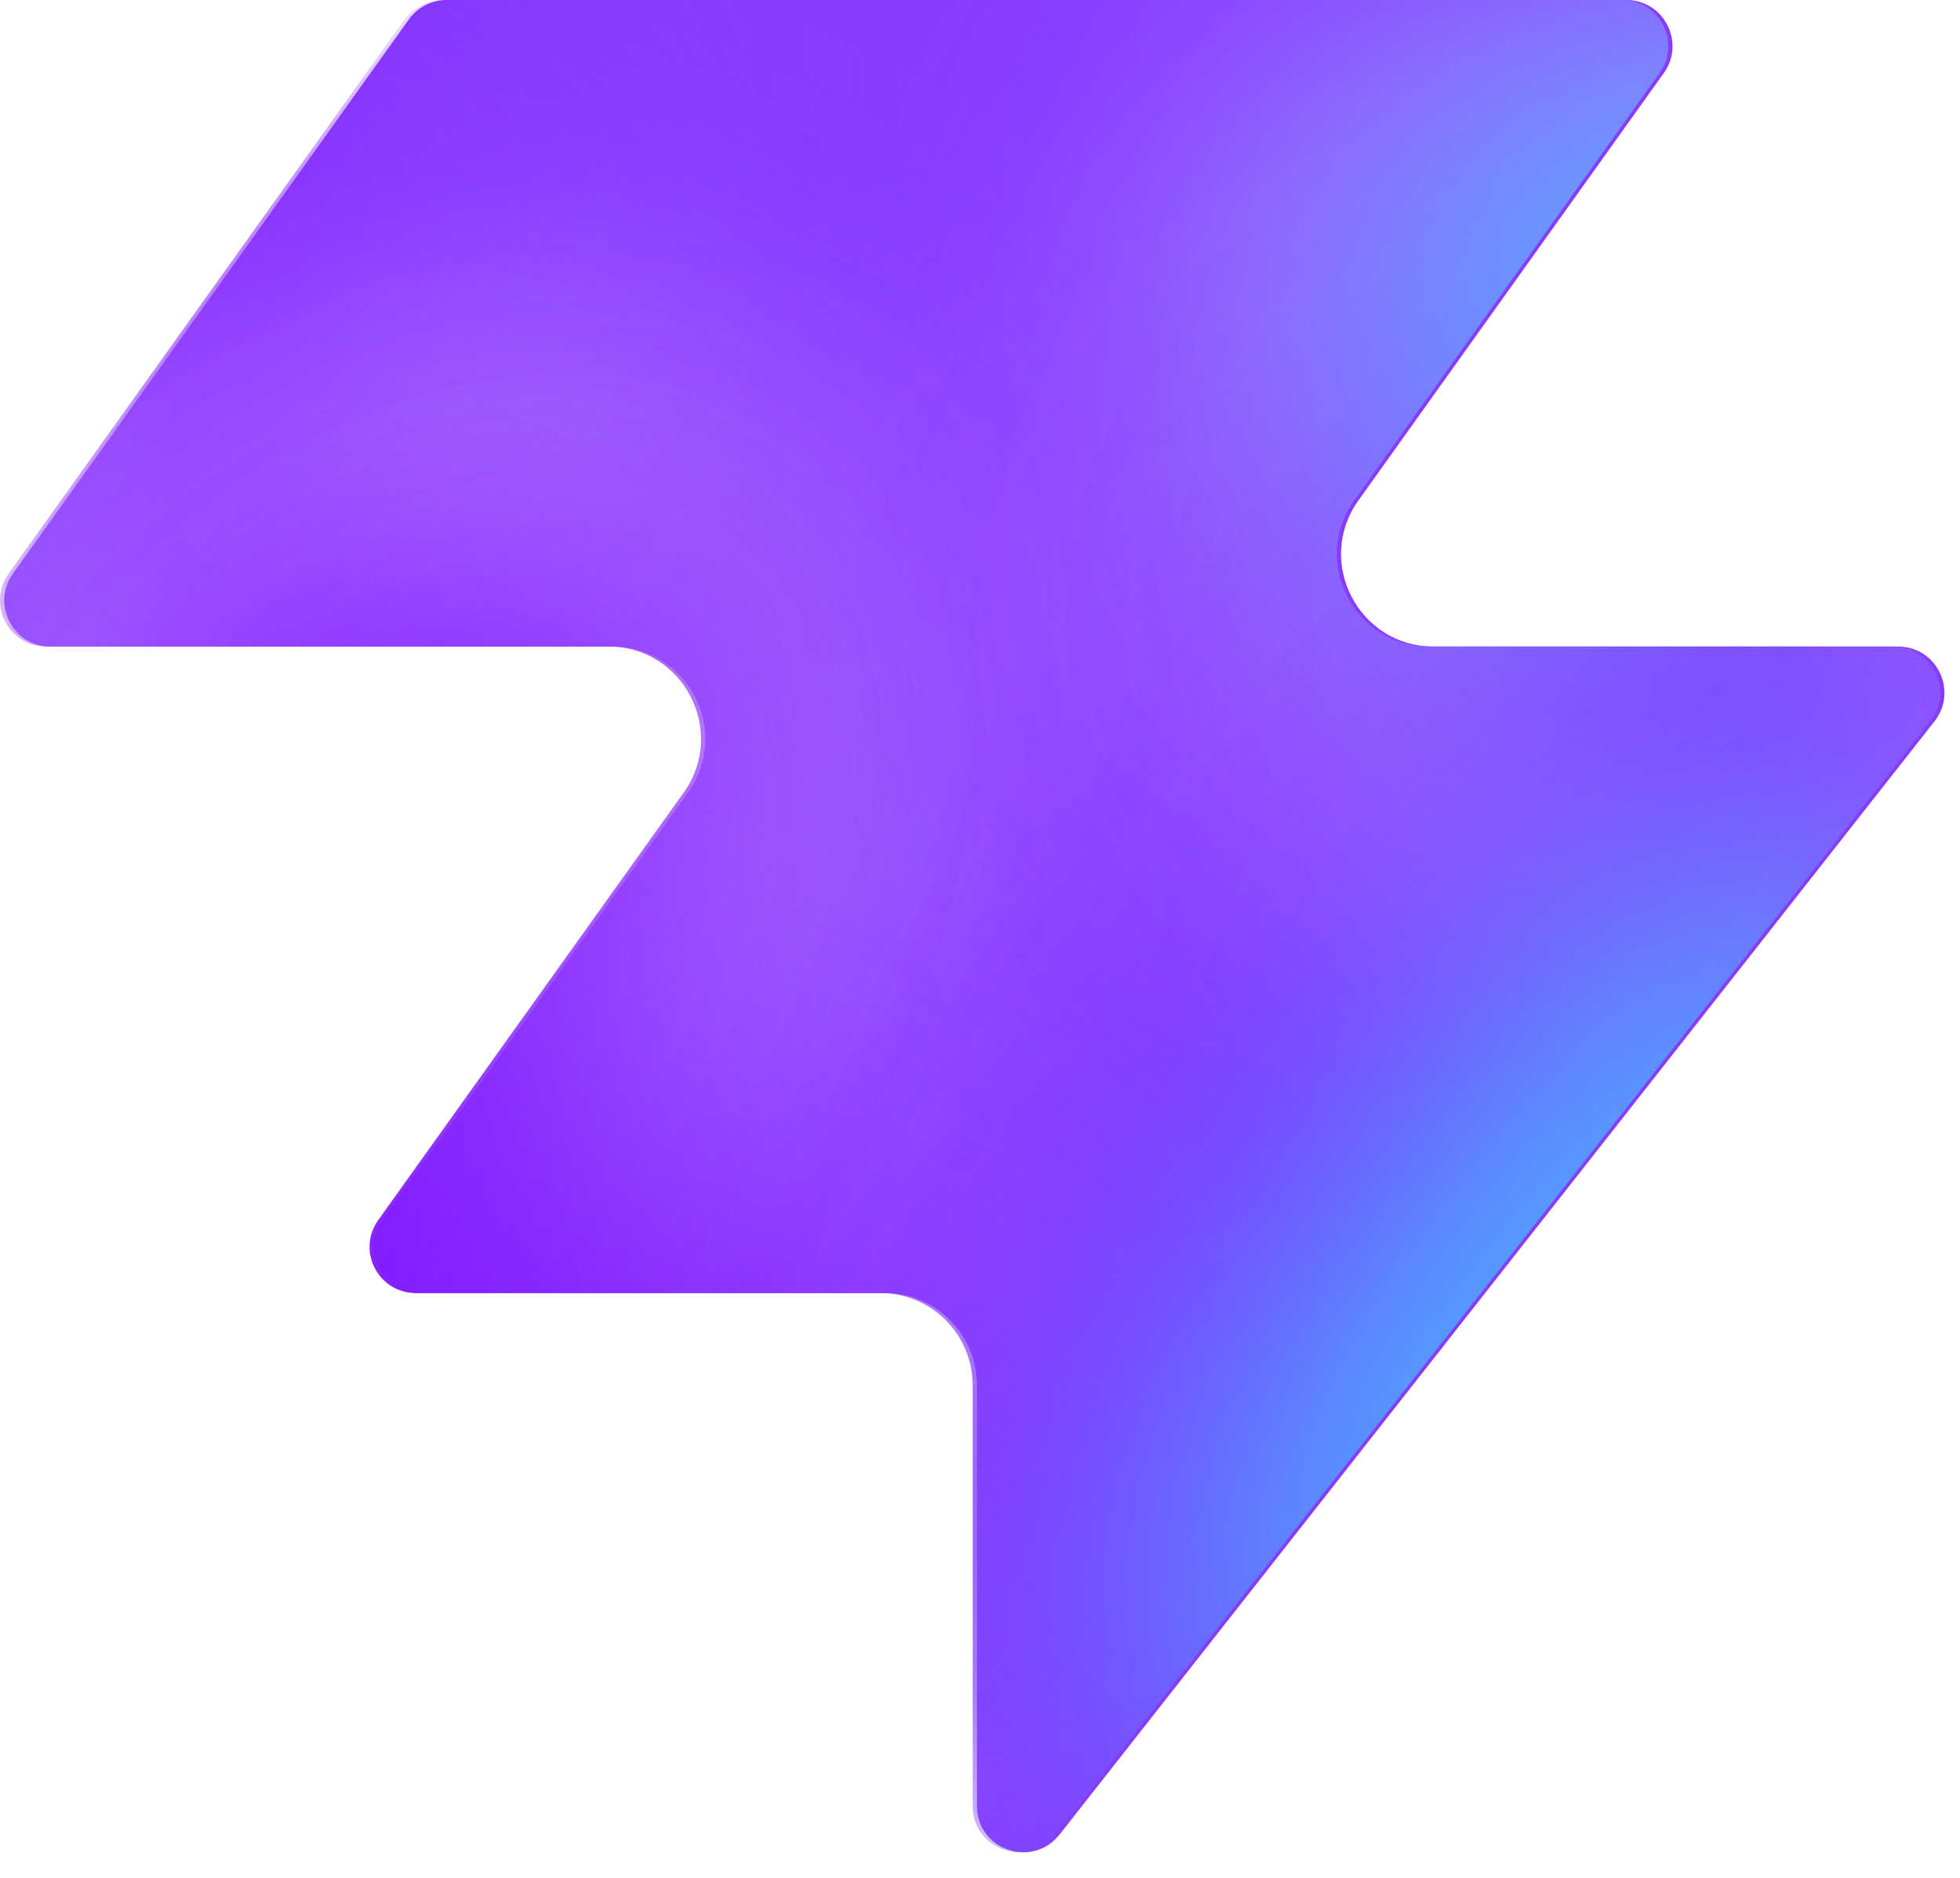
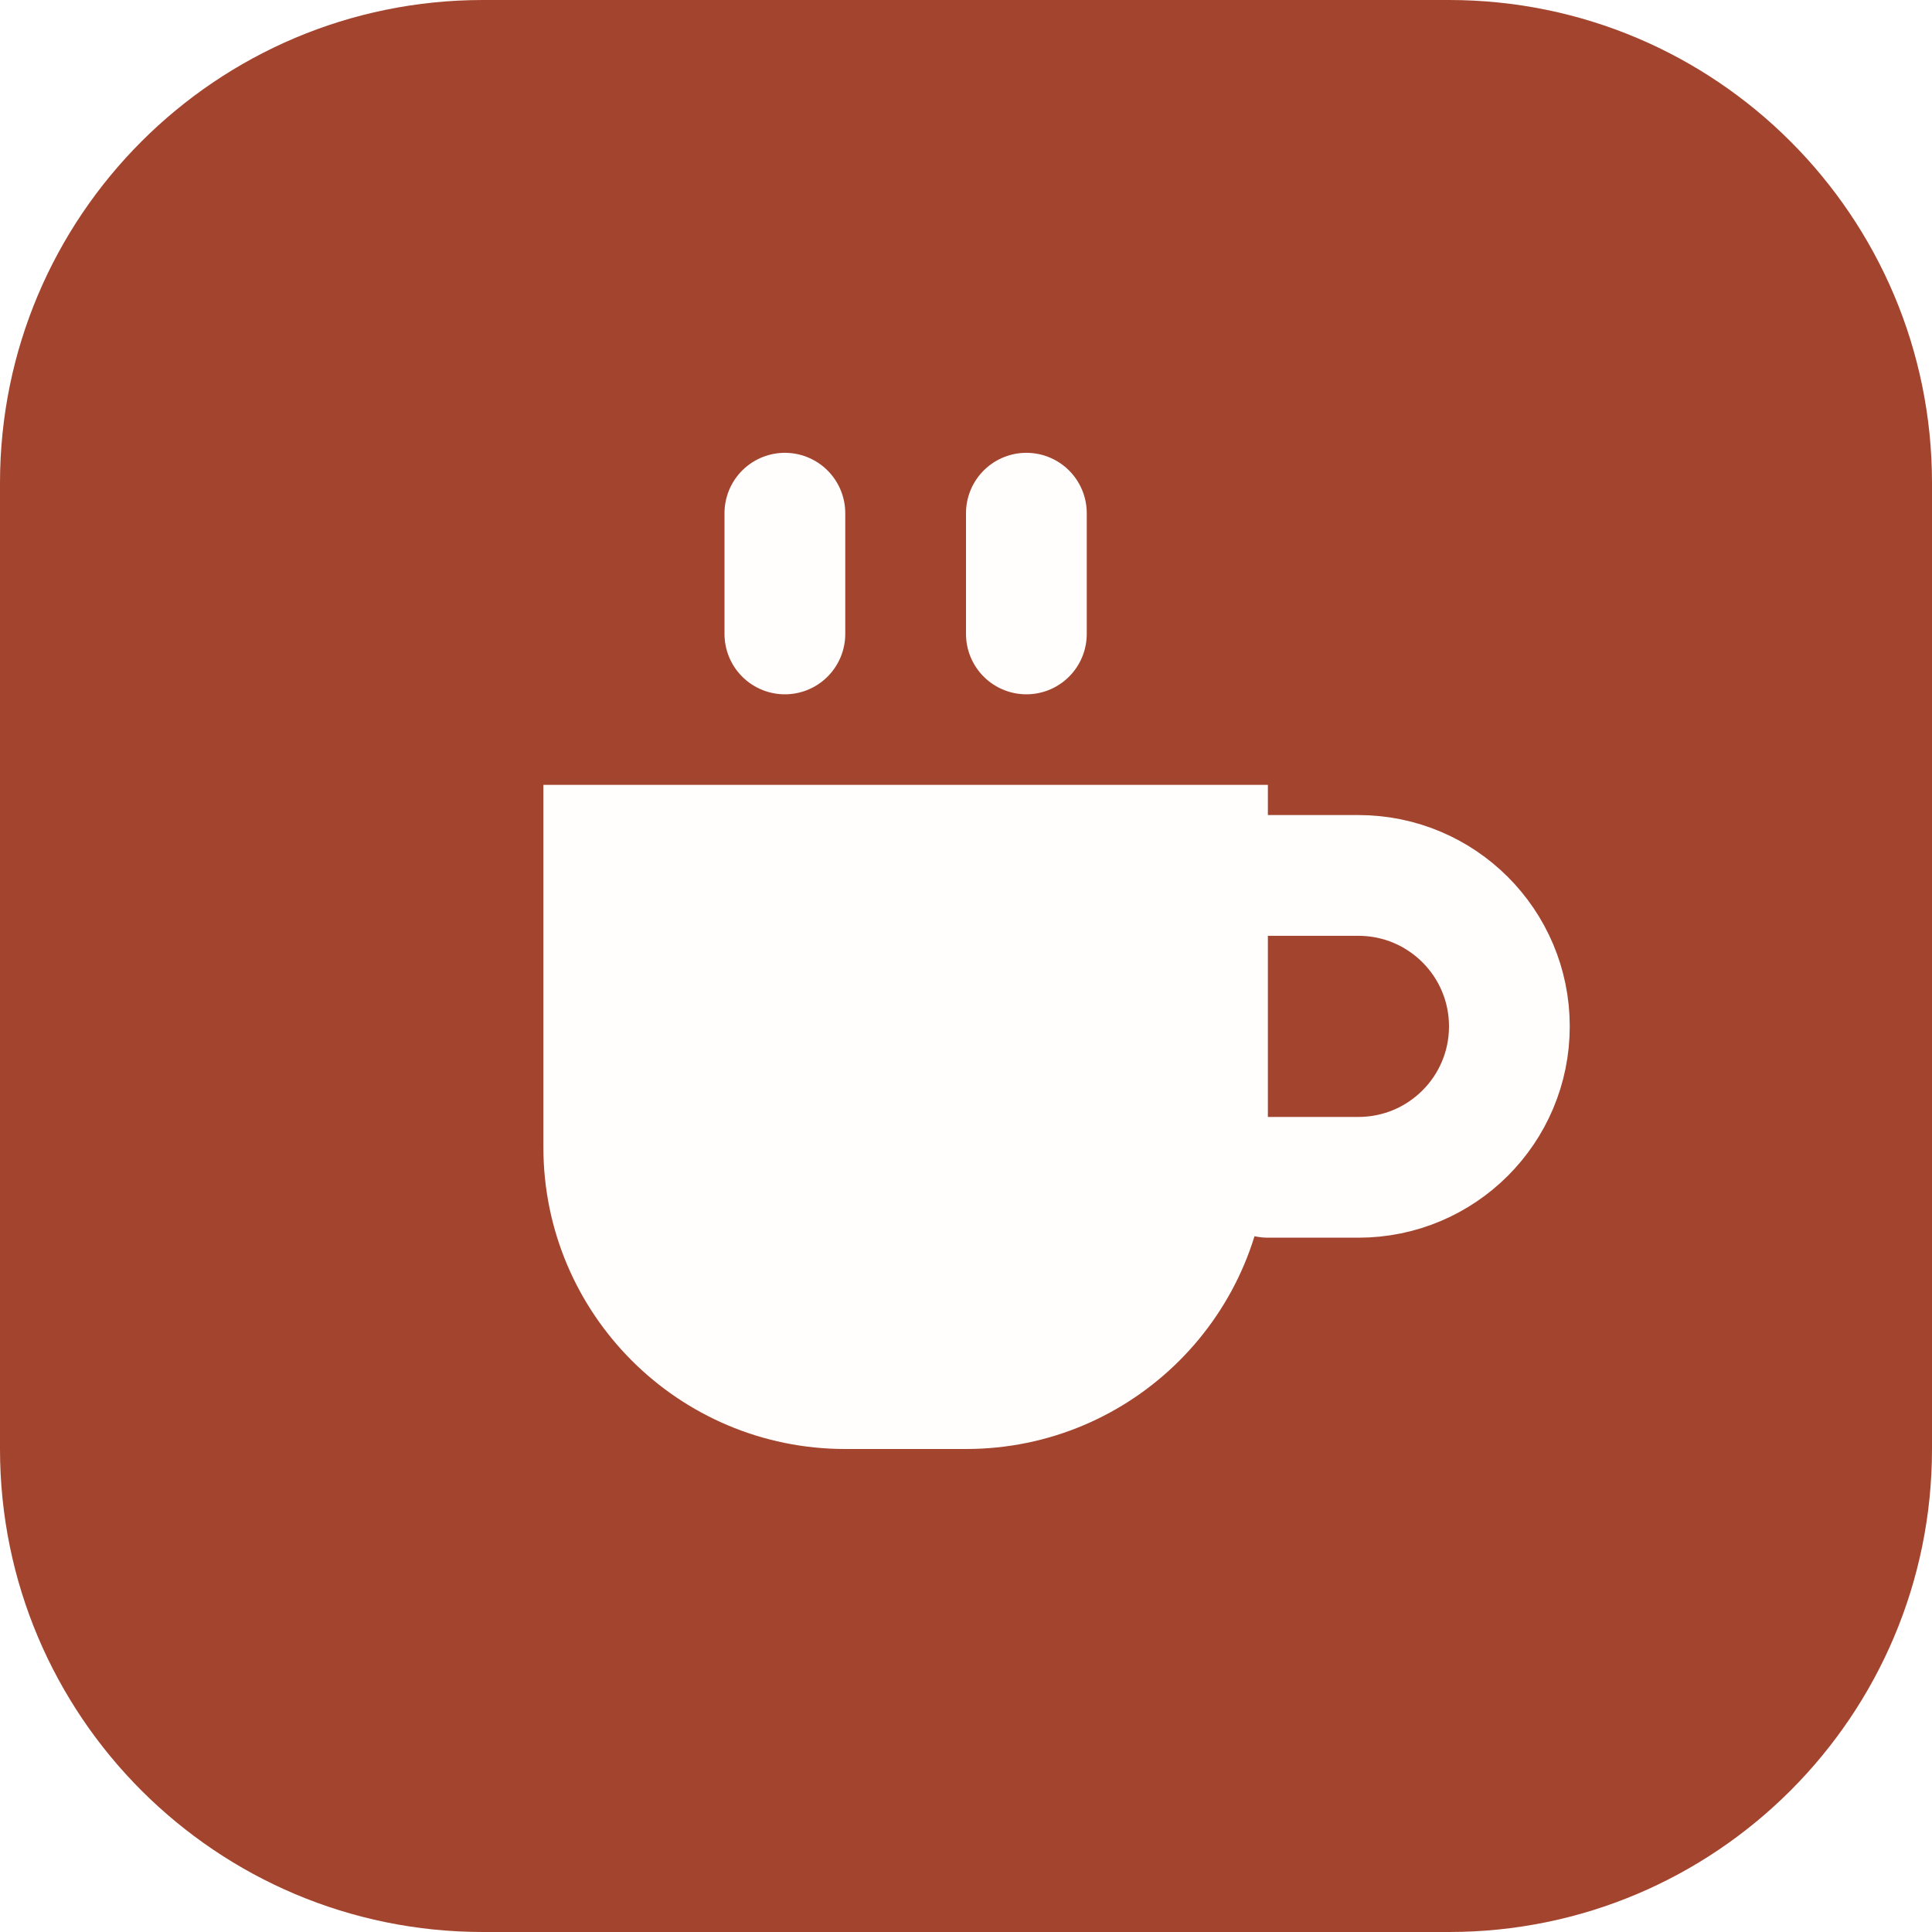
- <svg xmlns="http://www.w3.org/2000/svg" width="48" height="46" fill="none" viewBox="0 0 48 46">
-   <path fill="#863bff" d="M25.946 44.938c-.664.845-2.021.375-2.021-.698V33.937a2.26 2.26 0 0 0-2.262-2.262H10.287c-.92 0-1.456-1.04-.92-1.788l7.48-10.471c1.07-1.497 0-3.578-1.842-3.578H1.237c-.92 0-1.456-1.04-.92-1.788L10.013.474c.214-.297.556-.474.92-.474h28.894c.92 0 1.456 1.04.92 1.788l-7.48 10.471c-1.07 1.498 0 3.579 1.842 3.579h11.377c.943 0 1.473 1.088.89 1.83L25.947 44.94z" style="fill:#863bff;fill:color(display-p3 .525 .23 1);fill-opacity:1" />
-   <mask id="a" width="48" height="46" x="0" y="0" maskUnits="userSpaceOnUse" style="mask-type:alpha">
-     <path fill="#000" d="M25.842 44.938c-.664.844-2.021.375-2.021-.698V33.937a2.26 2.26 0 0 0-2.262-2.262H10.183c-.92 0-1.456-1.04-.92-1.788l7.48-10.471c1.07-1.498 0-3.579-1.842-3.579H1.133c-.92 0-1.456-1.04-.92-1.787L9.91.473c.214-.297.556-.474.92-.474h28.894c.92 0 1.456 1.04.92 1.788l-7.48 10.471c-1.07 1.498 0 3.578 1.842 3.578h11.377c.943 0 1.473 1.088.89 1.832L25.843 44.94z" style="fill:#000;fill-opacity:1" />
-   </mask>
-   <g mask="url(#a)">
-     <g filter="url(#b)">
-       <ellipse cx="5.508" cy="14.704" fill="#ede6ff" rx="5.508" ry="14.704" style="fill:#ede6ff;fill:color(display-p3 .927 .903 1);fill-opacity:1" transform="matrix(.00324 1 1 -.00324 -4.47 31.516)" />
-     </g>
-     <g filter="url(#c)">
-       <ellipse cx="10.399" cy="29.851" fill="#ede6ff" rx="10.399" ry="29.851" style="fill:#ede6ff;fill:color(display-p3 .927 .903 1);fill-opacity:1" transform="matrix(.00324 1 1 -.00324 -39.328 7.883)" />
-     </g>
-     <g filter="url(#d)">
-       <ellipse cx="5.508" cy="30.487" fill="#7e14ff" rx="5.508" ry="30.487" style="fill:#7e14ff;fill:color(display-p3 .492 .077 1);fill-opacity:1" transform="rotate(89.814 -25.913 -14.639)scale(1 -1)" />
-     </g>
-     <g filter="url(#e)">
-       <ellipse cx="5.508" cy="30.599" fill="#7e14ff" rx="5.508" ry="30.599" style="fill:#7e14ff;fill:color(display-p3 .492 .077 1);fill-opacity:1" transform="rotate(89.814 -32.644 -3.334)scale(1 -1)" />
-     </g>
-     <g filter="url(#f)">
-       <ellipse cx="5.508" cy="30.599" fill="#7e14ff" rx="5.508" ry="30.599" style="fill:#7e14ff;fill:color(display-p3 .492 .077 1);fill-opacity:1" transform="matrix(.00324 1 1 -.00324 -34.34 30.47)" />
-     </g>
-     <g filter="url(#g)">
-       <ellipse cx="14.072" cy="22.078" fill="#ede6ff" rx="14.072" ry="22.078" style="fill:#ede6ff;fill:color(display-p3 .927 .903 1);fill-opacity:1" transform="rotate(93.35 24.506 48.493)scale(-1 1)" />
-     </g>
-     <g filter="url(#h)">
-       <ellipse cx="3.47" cy="21.501" fill="#7e14ff" rx="3.47" ry="21.501" style="fill:#7e14ff;fill:color(display-p3 .492 .077 1);fill-opacity:1" transform="rotate(89.009 28.708 47.59)scale(-1 1)" />
-     </g>
-     <g filter="url(#i)">
-       <ellipse cx="3.47" cy="21.501" fill="#7e14ff" rx="3.47" ry="21.501" style="fill:#7e14ff;fill:color(display-p3 .492 .077 1);fill-opacity:1" transform="rotate(89.009 28.708 47.59)scale(-1 1)" />
-     </g>
-     <g filter="url(#j)">
-       <ellipse cx=".387" cy="8.972" fill="#7e14ff" rx="4.407" ry="29.108" style="fill:#7e14ff;fill:color(display-p3 .492 .077 1);fill-opacity:1" transform="rotate(39.51 .387 8.972)" />
-     </g>
-     <g filter="url(#k)">
-       <ellipse cx="47.523" cy="-6.092" fill="#7e14ff" rx="4.407" ry="29.108" style="fill:#7e14ff;fill:color(display-p3 .492 .077 1);fill-opacity:1" transform="rotate(37.892 47.523 -6.092)" />
-     </g>
-     <g filter="url(#l)">
-       <ellipse cx="41.412" cy="6.333" fill="#47bfff" rx="5.971" ry="9.665" style="fill:#47bfff;fill:color(display-p3 .28 .748 1);fill-opacity:1" transform="rotate(37.892 41.412 6.333)" />
-     </g>
-     <g filter="url(#m)">
-       <ellipse cx="-1.879" cy="38.332" fill="#7e14ff" rx="4.407" ry="29.108" style="fill:#7e14ff;fill:color(display-p3 .492 .077 1);fill-opacity:1" transform="rotate(37.892 -1.88 38.332)" />
-     </g>
-     <g filter="url(#n)">
-       <ellipse cx="-1.879" cy="38.332" fill="#7e14ff" rx="4.407" ry="29.108" style="fill:#7e14ff;fill:color(display-p3 .492 .077 1);fill-opacity:1" transform="rotate(37.892 -1.88 38.332)" />
-     </g>
-     <g filter="url(#o)">
-       <ellipse cx="35.651" cy="29.907" fill="#7e14ff" rx="4.407" ry="29.108" style="fill:#7e14ff;fill:color(display-p3 .492 .077 1);fill-opacity:1" transform="rotate(37.892 35.651 29.907)" />
-     </g>
-     <g filter="url(#p)">
-       <ellipse cx="38.418" cy="32.4" fill="#47bfff" rx="5.971" ry="15.297" style="fill:#47bfff;fill:color(display-p3 .28 .748 1);fill-opacity:1" transform="rotate(37.892 38.418 32.4)" />
-     </g>
-   </g>
-   <defs>
-     <filter id="b" width="60.045" height="41.654" x="-19.77" y="16.149" color-interpolation-filters="sRGB" filterUnits="userSpaceOnUse">
-       <feFlood flood-opacity="0" result="BackgroundImageFix" />
-       <feBlend in="SourceGraphic" in2="BackgroundImageFix" result="shape" />
-       <feGaussianBlur result="effect1_foregroundBlur_2002_17158" stdDeviation="7.659" />
-     </filter>
-     <filter id="c" width="90.34" height="51.437" x="-54.613" y="-7.533" color-interpolation-filters="sRGB" filterUnits="userSpaceOnUse">
-       <feFlood flood-opacity="0" result="BackgroundImageFix" />
-       <feBlend in="SourceGraphic" in2="BackgroundImageFix" result="shape" />
-       <feGaussianBlur result="effect1_foregroundBlur_2002_17158" stdDeviation="7.659" />
-     </filter>
-     <filter id="d" width="79.355" height="29.4" x="-49.64" y="2.03" color-interpolation-filters="sRGB" filterUnits="userSpaceOnUse">
-       <feFlood flood-opacity="0" result="BackgroundImageFix" />
-       <feBlend in="SourceGraphic" in2="BackgroundImageFix" result="shape" />
-       <feGaussianBlur result="effect1_foregroundBlur_2002_17158" stdDeviation="4.596" />
-     </filter>
-     <filter id="e" width="79.579" height="29.4" x="-45.045" y="20.029" color-interpolation-filters="sRGB" filterUnits="userSpaceOnUse">
-       <feFlood flood-opacity="0" result="BackgroundImageFix" />
-       <feBlend in="SourceGraphic" in2="BackgroundImageFix" result="shape" />
-       <feGaussianBlur result="effect1_foregroundBlur_2002_17158" stdDeviation="4.596" />
-     </filter>
-     <filter id="f" width="79.579" height="29.4" x="-43.513" y="21.178" color-interpolation-filters="sRGB" filterUnits="userSpaceOnUse">
-       <feFlood flood-opacity="0" result="BackgroundImageFix" />
-       <feBlend in="SourceGraphic" in2="BackgroundImageFix" result="shape" />
-       <feGaussianBlur result="effect1_foregroundBlur_2002_17158" stdDeviation="4.596" />
-     </filter>
-     <filter id="g" width="74.749" height="58.852" x="15.756" y="-17.901" color-interpolation-filters="sRGB" filterUnits="userSpaceOnUse">
-       <feFlood flood-opacity="0" result="BackgroundImageFix" />
-       <feBlend in="SourceGraphic" in2="BackgroundImageFix" result="shape" />
-       <feGaussianBlur result="effect1_foregroundBlur_2002_17158" stdDeviation="7.659" />
-     </filter>
-     <filter id="h" width="61.377" height="25.362" x="23.548" y="2.284" color-interpolation-filters="sRGB" filterUnits="userSpaceOnUse">
-       <feFlood flood-opacity="0" result="BackgroundImageFix" />
-       <feBlend in="SourceGraphic" in2="BackgroundImageFix" result="shape" />
-       <feGaussianBlur result="effect1_foregroundBlur_2002_17158" stdDeviation="4.596" />
-     </filter>
-     <filter id="i" width="61.377" height="25.362" x="23.548" y="2.284" color-interpolation-filters="sRGB" filterUnits="userSpaceOnUse">
-       <feFlood flood-opacity="0" result="BackgroundImageFix" />
-       <feBlend in="SourceGraphic" in2="BackgroundImageFix" result="shape" />
-       <feGaussianBlur result="effect1_foregroundBlur_2002_17158" stdDeviation="4.596" />
-     </filter>
-     <filter id="j" width="56.045" height="63.649" x="-27.636" y="-22.853" color-interpolation-filters="sRGB" filterUnits="userSpaceOnUse">
-       <feFlood flood-opacity="0" result="BackgroundImageFix" />
-       <feBlend in="SourceGraphic" in2="BackgroundImageFix" result="shape" />
-       <feGaussianBlur result="effect1_foregroundBlur_2002_17158" stdDeviation="4.596" />
-     </filter>
-     <filter id="k" width="54.814" height="64.646" x="20.116" y="-38.415" color-interpolation-filters="sRGB" filterUnits="userSpaceOnUse">
-       <feFlood flood-opacity="0" result="BackgroundImageFix" />
-       <feBlend in="SourceGraphic" in2="BackgroundImageFix" result="shape" />
-       <feGaussianBlur result="effect1_foregroundBlur_2002_17158" stdDeviation="4.596" />
-     </filter>
-     <filter id="l" width="33.541" height="35.313" x="24.641" y="-11.323" color-interpolation-filters="sRGB" filterUnits="userSpaceOnUse">
-       <feFlood flood-opacity="0" result="BackgroundImageFix" />
-       <feBlend in="SourceGraphic" in2="BackgroundImageFix" result="shape" />
-       <feGaussianBlur result="effect1_foregroundBlur_2002_17158" stdDeviation="4.596" />
-     </filter>
-     <filter id="m" width="54.814" height="64.646" x="-29.286" y="6.009" color-interpolation-filters="sRGB" filterUnits="userSpaceOnUse">
-       <feFlood flood-opacity="0" result="BackgroundImageFix" />
-       <feBlend in="SourceGraphic" in2="BackgroundImageFix" result="shape" />
-       <feGaussianBlur result="effect1_foregroundBlur_2002_17158" stdDeviation="4.596" />
-     </filter>
-     <filter id="n" width="54.814" height="64.646" x="-29.286" y="6.009" color-interpolation-filters="sRGB" filterUnits="userSpaceOnUse">
-       <feFlood flood-opacity="0" result="BackgroundImageFix" />
-       <feBlend in="SourceGraphic" in2="BackgroundImageFix" result="shape" />
-       <feGaussianBlur result="effect1_foregroundBlur_2002_17158" stdDeviation="4.596" />
-     </filter>
-     <filter id="o" width="54.814" height="64.646" x="8.244" y="-2.416" color-interpolation-filters="sRGB" filterUnits="userSpaceOnUse">
-       <feFlood flood-opacity="0" result="BackgroundImageFix" />
-       <feBlend in="SourceGraphic" in2="BackgroundImageFix" result="shape" />
-       <feGaussianBlur result="effect1_foregroundBlur_2002_17158" stdDeviation="4.596" />
-     </filter>
-     <filter id="p" width="39.409" height="43.623" x="18.713" y="10.588" color-interpolation-filters="sRGB" filterUnits="userSpaceOnUse">
-       <feFlood flood-opacity="0" result="BackgroundImageFix" />
-       <feBlend in="SourceGraphic" in2="BackgroundImageFix" result="shape" />
-       <feGaussianBlur result="effect1_foregroundBlur_2002_17158" stdDeviation="4.596" />
-     </filter>
-   </defs>
+ <svg xmlns="http://www.w3.org/2000/svg" width="32" height="32" viewBox="0 0 32 32" fill="none">
+   <rect width="32" height="32" rx="8" fill="#A3452E" />
+   <path d="M9 13h12v6a5 5 0 0 1-5 5h-2a5 5 0 0 1-5-5v-6Z" fill="#FFFEFC" />
+   <path d="M21 14.5h1.5a2.5 2.5 0 0 1 0 5H21" stroke="#FFFEFC" stroke-width="2" stroke-linecap="round" />
+   <path d="M13 8.5v2M17 8.5v2" stroke="#FFFEFC" stroke-width="2" stroke-linecap="round" />
</svg>
